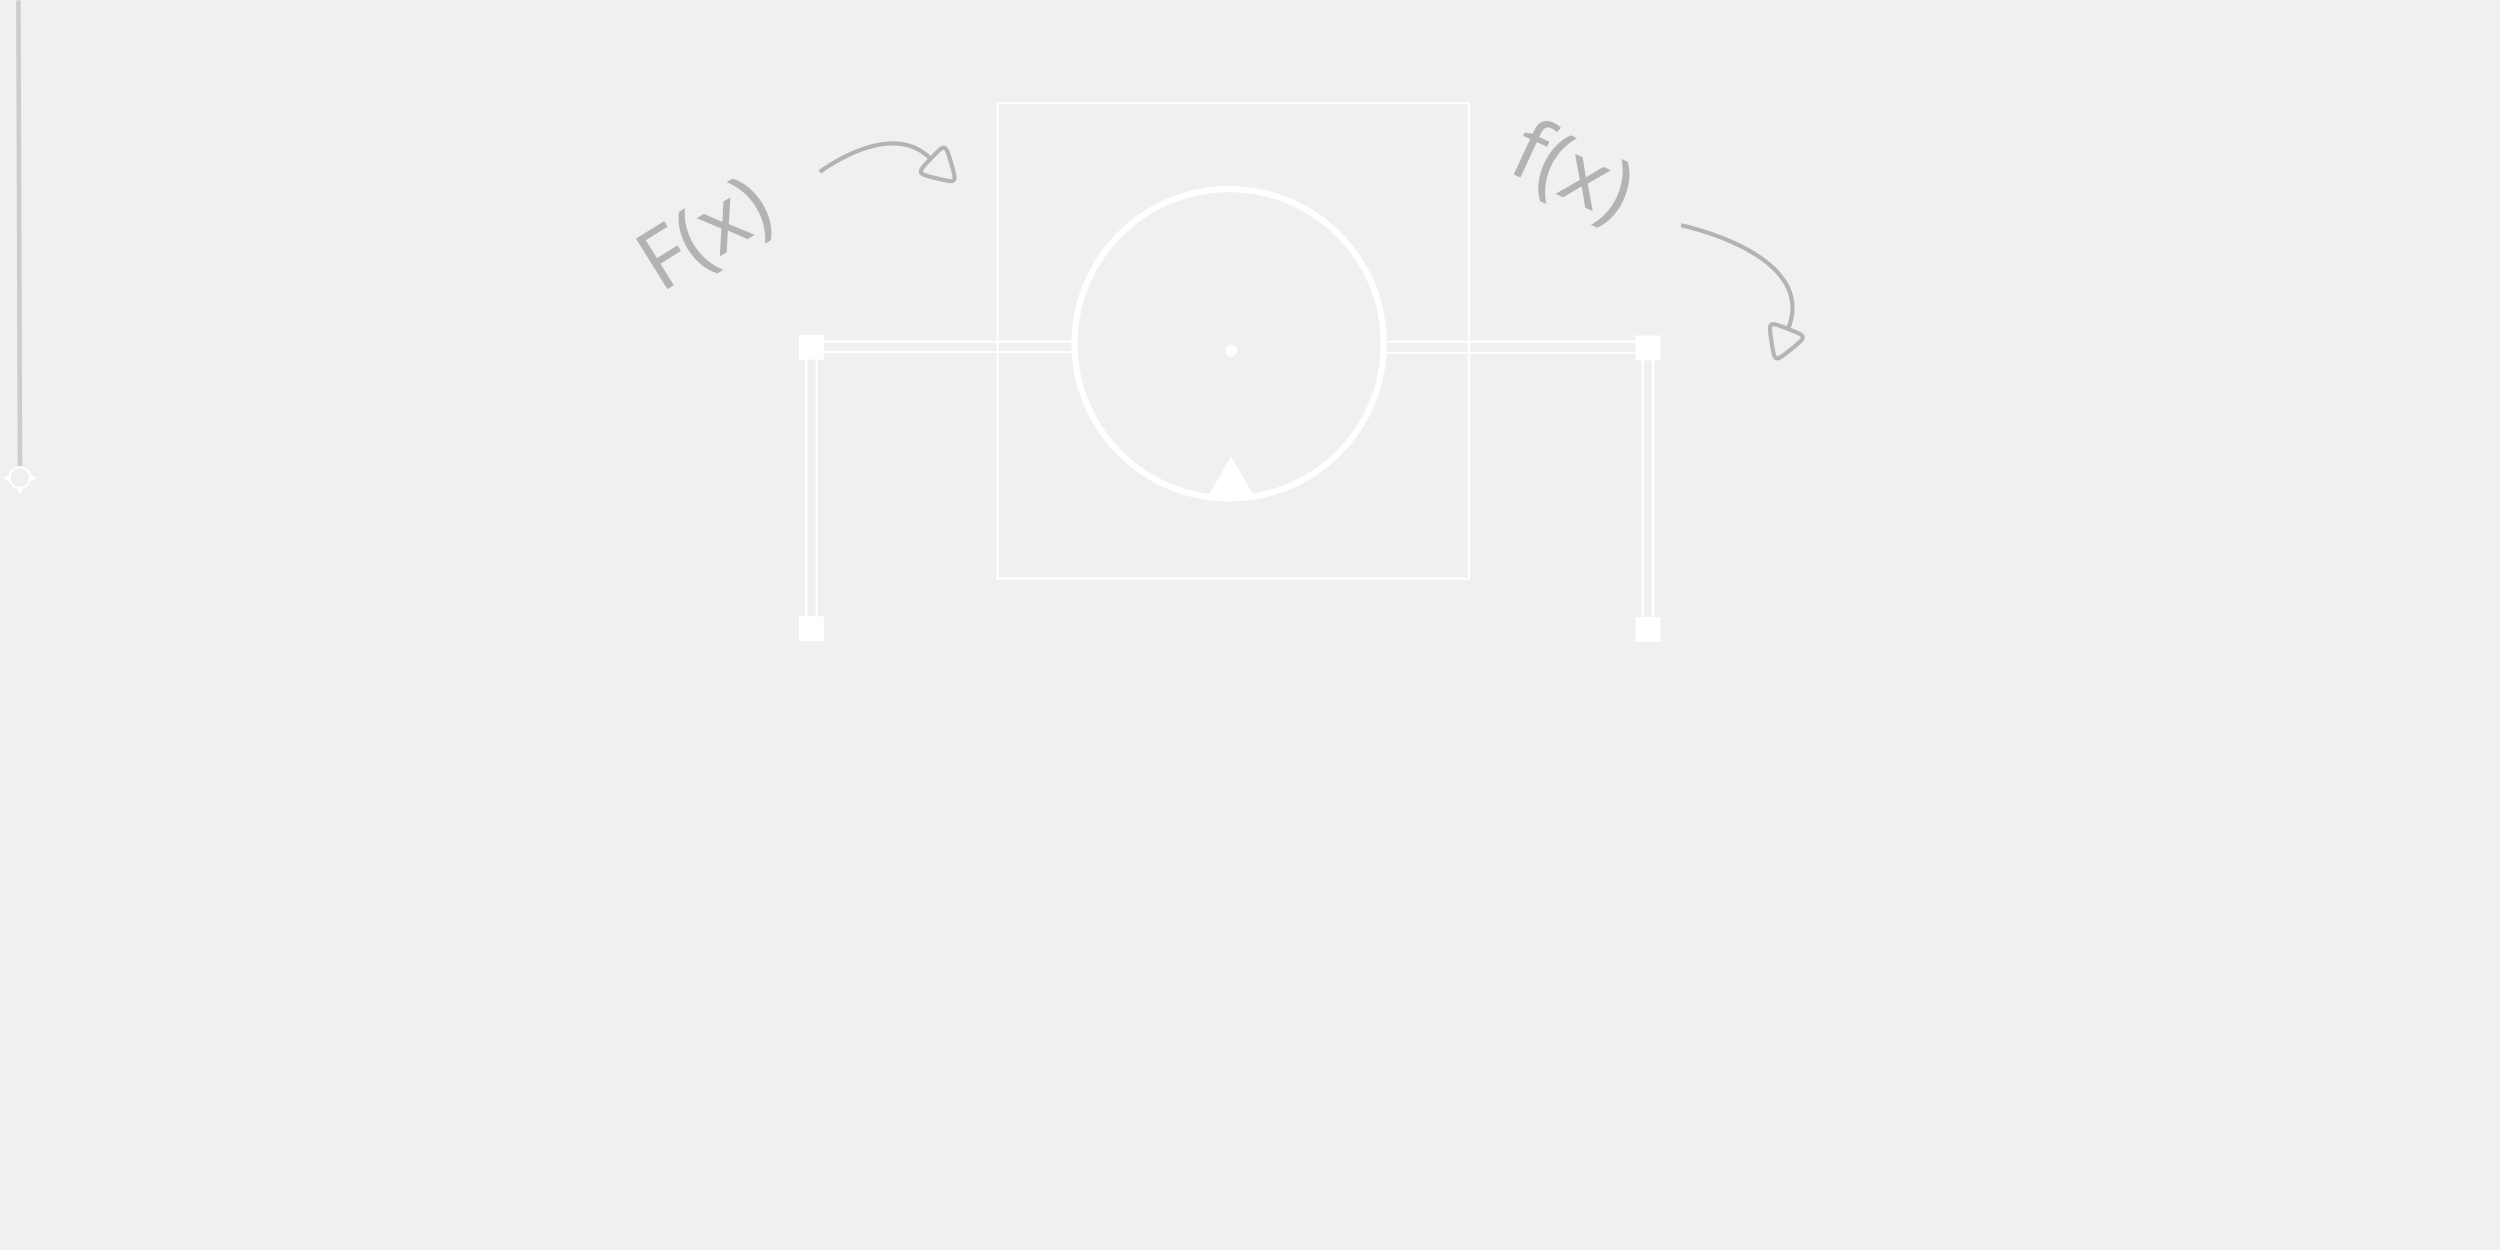
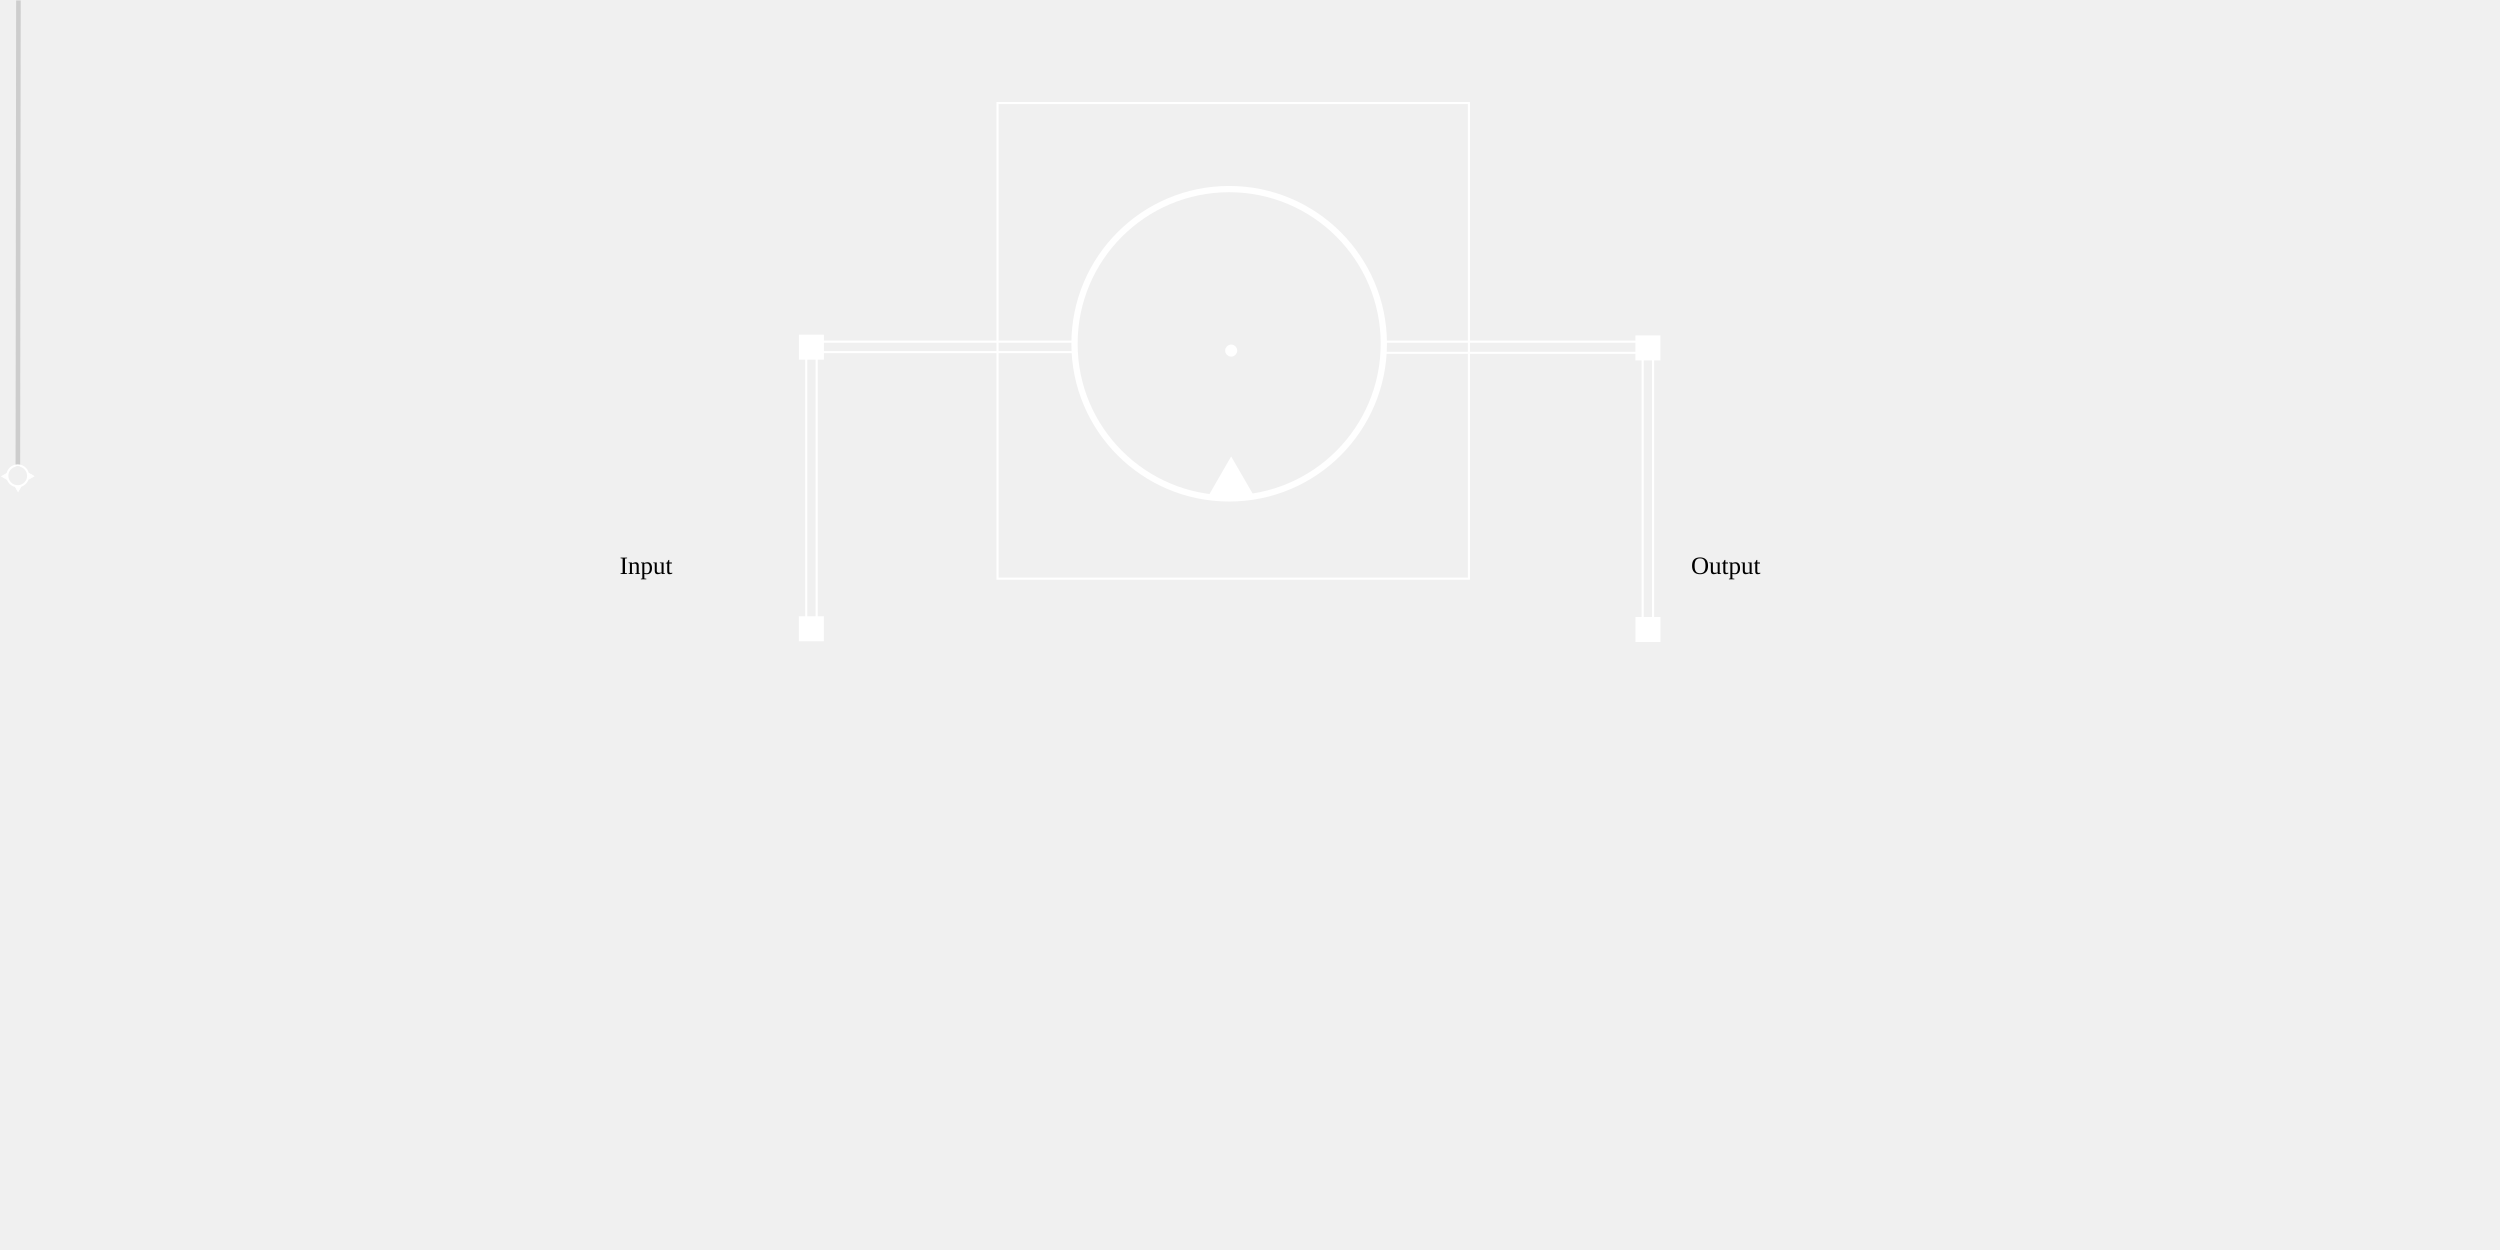
<svg xmlns="http://www.w3.org/2000/svg" preserveAspectRatio="xMidYMid meet" id="diagram" version="1.1" viewBox="0 0 1200 600" height="600" width="100%">
  <defs id="defs872" />
  <g id="layer2">
    <rect y="49.467" x="478.812" height="228.294" width="226.274" id="rect994" style="fill:#000000;fill-opacity:0;stroke:#ffffff;stroke-width:1;stroke-miterlimit:4;stroke-dasharray:none;stroke-dashoffset:10.492;stroke-opacity:1" />
  </g>
+   <g id="layer5">
+     <text class="label" id="text1600" y="275.504" x="297.428" xml:space="preserve">
+       <tspan id="tspan1598" y="275.504" x="297.428">
+         <tspan id="tspan1596" y="275.504" x="297.428">Input</tspan>
+       </tspan>
+     </text>
+     <text class="label" id="text1606" y="275.504" x="811.689" xml:space="preserve">
+       <tspan id="tspan1604" y="275.504" x="811.689">
+         <tspan id="tspan1602" y="275.504" x="811.689">Output</tspan>
+       </tspan>
+     </text>
+   </g>
  <g class="input-eye" id="input-eye">
-     <path id="path1358" d="M 9.581,224.12 8.844,0.218" style="fill:#b3b3b3;stroke:#cccccc;stroke-width:2.202;stroke-linecap:butt;stroke-linejoin:miter;stroke-miterlimit:4;stroke-dasharray:none;stroke-opacity:0.992" />
-     <circle r="5" cy="229.202" cx="9.494" id="path1327" style="fill:#ffffff;fill-opacity:0;stroke:#ffffff;stroke-width:1;stroke-miterlimit:4;stroke-dasharray:none;stroke-dashoffset:10.492;stroke-opacity:1" />
-     <path transform="rotate(0.1643963,73673.487,-132280.15)" d="m 397.801,440.179 -2.5,1.443 v -2.887 z" id="path1335" style="fill:#ffffff;fill-opacity:0.961;stroke:#ffffff;stroke-width:0.333;stroke-miterlimit:4;stroke-dasharray:none;stroke-dashoffset:10.492;stroke-opacity:1" />
-     <path transform="matrix(-0.9999959,0.00286925,0.00286925,0.9999959,398.2979,-211.8401)" d="m 397.801,440.179 -2.5,1.443 v -2.887 z" id="path1335-2" style="fill:#ffffff;fill-opacity:0.961;stroke:#ffffff;stroke-width:0.333;stroke-miterlimit:4;stroke-dasharray:none;stroke-dashoffset:10.492;stroke-opacity:1" />
-     <path transform="rotate(90.1644,305.1239,144.9802)" d="m 397.801,440.179 -2.5,1.443 v -2.887 z" id="path1335-9" style="fill:#ffffff;fill-opacity:0.961;stroke:#ffffff;stroke-width:0.333;stroke-miterlimit:4;stroke-dasharray:none;stroke-dashoffset:10.492;stroke-opacity:1" />
+     <path id="path1358" d="M 8.571,223.867 8.844,0.218" style="fill:#b3b3b3;stroke:#cccccc;stroke-width:2.202;stroke-linecap:butt;stroke-linejoin:miter;stroke-miterlimit:4;stroke-dasharray:none;stroke-opacity:0.992" />
+     <g transform="translate(-0.9898474,-0.8098618)" id="g1876">
+       <circle style="fill:#ffffff;fill-opacity:0;stroke:#ffffff;stroke-width:1;stroke-miterlimit:4;stroke-dasharray:none;stroke-dashoffset:10.492;stroke-opacity:1" id="path1327" cx="9.494" cy="229.202" r="5" />
+       <path style="fill:#ffffff;fill-opacity:0.961;stroke:#ffffff;stroke-width:0.333;stroke-miterlimit:4;stroke-dasharray:none;stroke-dashoffset:10.492;stroke-opacity:1" id="path1335" d="m 397.801,440.179 -2.5,1.443 v -2.887 z" transform="rotate(0.1643963,73673.487,-132280.15)" />
+       <path style="fill:#ffffff;fill-opacity:0.961;stroke:#ffffff;stroke-width:0.333;stroke-miterlimit:4;stroke-dasharray:none;stroke-dashoffset:10.492;stroke-opacity:1" id="path1335-2" d="m 397.801,440.179 -2.5,1.443 v -2.887 z" transform="matrix(-0.9999959,0.00286925,0.00286925,0.9999959,398.2979,-211.8401)" />
+       <path style="fill:#ffffff;fill-opacity:0.961;stroke:#ffffff;stroke-width:0.333;stroke-miterlimit:4;stroke-dasharray:none;stroke-dashoffset:10.492;stroke-opacity:1" id="path1335-9" d="m 397.801,440.179 -2.5,1.443 v -2.887 z" transform="rotate(90.1644,305.1239,144.9802)" />
+     </g>
  </g>
  <g id="layer3">
    <g transform="translate(2,4)" id="g1211">
      <path transform="translate(0,-138.25)" style="display:inline;fill:none;stroke:#ffffff;stroke-width:1px;stroke-linecap:butt;stroke-linejoin:miter;stroke-opacity:1" d="M 515,298.25 H 385 v 139.985" id="path1139" />
      <path style="fill:none;stroke:#ffffff;stroke-width:1px;stroke-linecap:butt;stroke-linejoin:miter;stroke-opacity:1" d="M 514,165 H 390 v 134.985" id="path1145" />
      <rect style="fill:#ffffff;fill-opacity:1;stroke:#ffffff;stroke-width:2;stroke-miterlimit:4;stroke-dasharray:none;stroke-dashoffset:10.492;stroke-opacity:1" id="rect1151" width="10" height="10" x="382.451" y="292.804" />
      <rect style="fill:#ffffff;fill-opacity:1;stroke:#ffffff;stroke-width:2;stroke-miterlimit:4;stroke-dasharray:none;stroke-dashoffset:10.492;stroke-opacity:1" id="rect1151-3" width="10" height="10" x="382.475" y="157.649" />
    </g>
  </g>
  <g id="layer4">
    <g transform="translate(-2,-2)" id="g1251">
      <path style="display:inline;fill:none;stroke:#ffffff;stroke-width:0.999px;stroke-linecap:butt;stroke-linejoin:miter;stroke-opacity:1" d="M 666,166 H 795.475 V 306.336" id="path1139-7" />
      <path style="fill:none;stroke:#ffffff;stroke-width:1px;stroke-linecap:butt;stroke-linejoin:miter;stroke-opacity:1" d="m 666.475,171.351 h 124 V 306.336" id="path1145-5" />
      <rect style="fill:#ffffff;fill-opacity:1;stroke:#ffffff;stroke-width:2;stroke-miterlimit:4;stroke-dasharray:none;stroke-dashoffset:10.492;stroke-opacity:1" id="rect1151-35" width="10" height="10" x="-798.023" y="299.155" transform="scale(-1,1)" />
      <rect style="fill:#ffffff;fill-opacity:1;stroke:#ffffff;stroke-width:2;stroke-miterlimit:4;stroke-dasharray:none;stroke-dashoffset:10.492;stroke-opacity:1" id="rect1151-3-6" width="10" height="10" x="-798" y="164" transform="scale(-1,1)" />
    </g>
  </g>
  <g style="display:inline" transform="translate(0,-138.25)" id="layer1">
    <path transform="rotate(-2.319522,2379.304,396.2526)" d="m 603.061,304.389 -19.644,-0.781 10.498,-16.622 z" id="path1014" style="fill:#ffffff;fill-opacity:1;stroke:#ffffff;stroke-width:2;stroke-miterlimit:4;stroke-dasharray:none;stroke-dashoffset:10.492;stroke-opacity:1" />
    <circle r="1.894" cy="306.536" cx="590.969" id="path1016" style="fill:#ffffff;fill-opacity:1;stroke:#ffffff;stroke-width:2;stroke-miterlimit:4;stroke-dasharray:none;stroke-dashoffset:10.492;stroke-opacity:1" />
    <circle r="74.236" cy="303.25" cx="590" id="path1245" style="fill:#ffffff;fill-opacity:0;stroke:#ffffff;stroke-width:3;stroke-miterlimit:4;stroke-dasharray:none;stroke-dashoffset:10.492;stroke-opacity:1" />
  </g>
-   <g id="layer6">
-     <text transform="rotate(-31.93736)" id="text2987" y="287.247" x="194.574" style="font-style:normal;font-weight:normal;font-size:40px;line-height:1.25;font-family:sans-serif;letter-spacing:0px;word-spacing:0px;fill:#000000;fill-opacity:1;stroke:none" xml:space="preserve">
-       <tspan id="tspan2985" y="287.247" x="194.574">
-         <tspan id="tspan2983" style="font-style:normal;font-variant:normal;font-weight:normal;font-stretch:normal;font-size:40px;font-family:'TeX Gyre Schola Math';-inkscape-font-specification:'TeX Gyre Schola Math, Normal';font-variant-ligatures:normal;font-variant-caps:normal;font-variant-numeric:normal;font-feature-settings:normal;text-align:start;writing-mode:lr-tb;text-anchor:start;fill:#b3b3b3;fill-opacity:1" y="287.247" x="194.574">F(x)</tspan>
-       </tspan>
-     </text>
-     <path id="path2977" d="m 393.526,82.525 c 0,0 34.089,-26.079 53.217,-6.245" style="fill:none;stroke:#b3b3b3;stroke-width:2;stroke-linecap:butt;stroke-linejoin:miter;stroke-miterlimit:4;stroke-dasharray:none;stroke-opacity:1" />
-     <path transform="rotate(-9.573099,414.857,119.4976)" d="m 454.821,91.893 c -9.186,-3.937 -9.186,-3.937 -1.184,-9.923 8.002,-5.987 8.002,-5.987 9.186,3.937 1.184,9.923 1.184,9.923 -8.002,5.987 z" id="path2981" style="fill:none;fill-opacity:1;stroke:#b3b3b3;stroke-width:2;stroke-miterlimit:4;stroke-dasharray:none;stroke-dashoffset:10.492;stroke-opacity:0.992" />
-     <text transform="rotate(24.94402)" id="text3061" y="-230.517" x="689.762" style="font-style:normal;font-variant:normal;font-weight:normal;font-stretch:normal;font-size:40px;line-height:1.25;font-family:'TeX Gyre Schola Math';-inkscape-font-specification:'TeX Gyre Schola Math, Normal';font-variant-ligatures:normal;font-variant-caps:normal;font-variant-numeric:normal;font-feature-settings:normal;text-align:start;letter-spacing:0px;word-spacing:0px;writing-mode:lr-tb;text-anchor:start;fill:#b3b3b3;fill-opacity:1;stroke:none" xml:space="preserve">
-       <tspan id="tspan3059" y="-230.517" x="689.762">
-         <tspan id="tspan3057" y="-230.517" x="689.762">f(x)</tspan>
-       </tspan>
-     </text>
-     <path id="path3063" d="m 806.966,108.136 c 0,0 66.305,13.722 51.195,50.038" style="fill:none;stroke:#b3b3b3;stroke-width:2;stroke-linecap:butt;stroke-linejoin:miter;stroke-miterlimit:4;stroke-dasharray:none;stroke-opacity:1" />
-     <path transform="rotate(58.12502,587.6232,483.8296)" d="m 454.821,91.893 c -9.186,-3.937 -9.186,-3.937 -1.184,-9.923 8.002,-5.987 8.002,-5.987 9.186,3.937 1.184,9.923 1.184,9.923 -8.002,5.987 z" id="path2981-9" style="fill:none;fill-opacity:1;stroke:#b3b3b3;stroke-width:2;stroke-miterlimit:4;stroke-dasharray:none;stroke-dashoffset:10.492;stroke-opacity:0.992" />
-   </g>
</svg>
